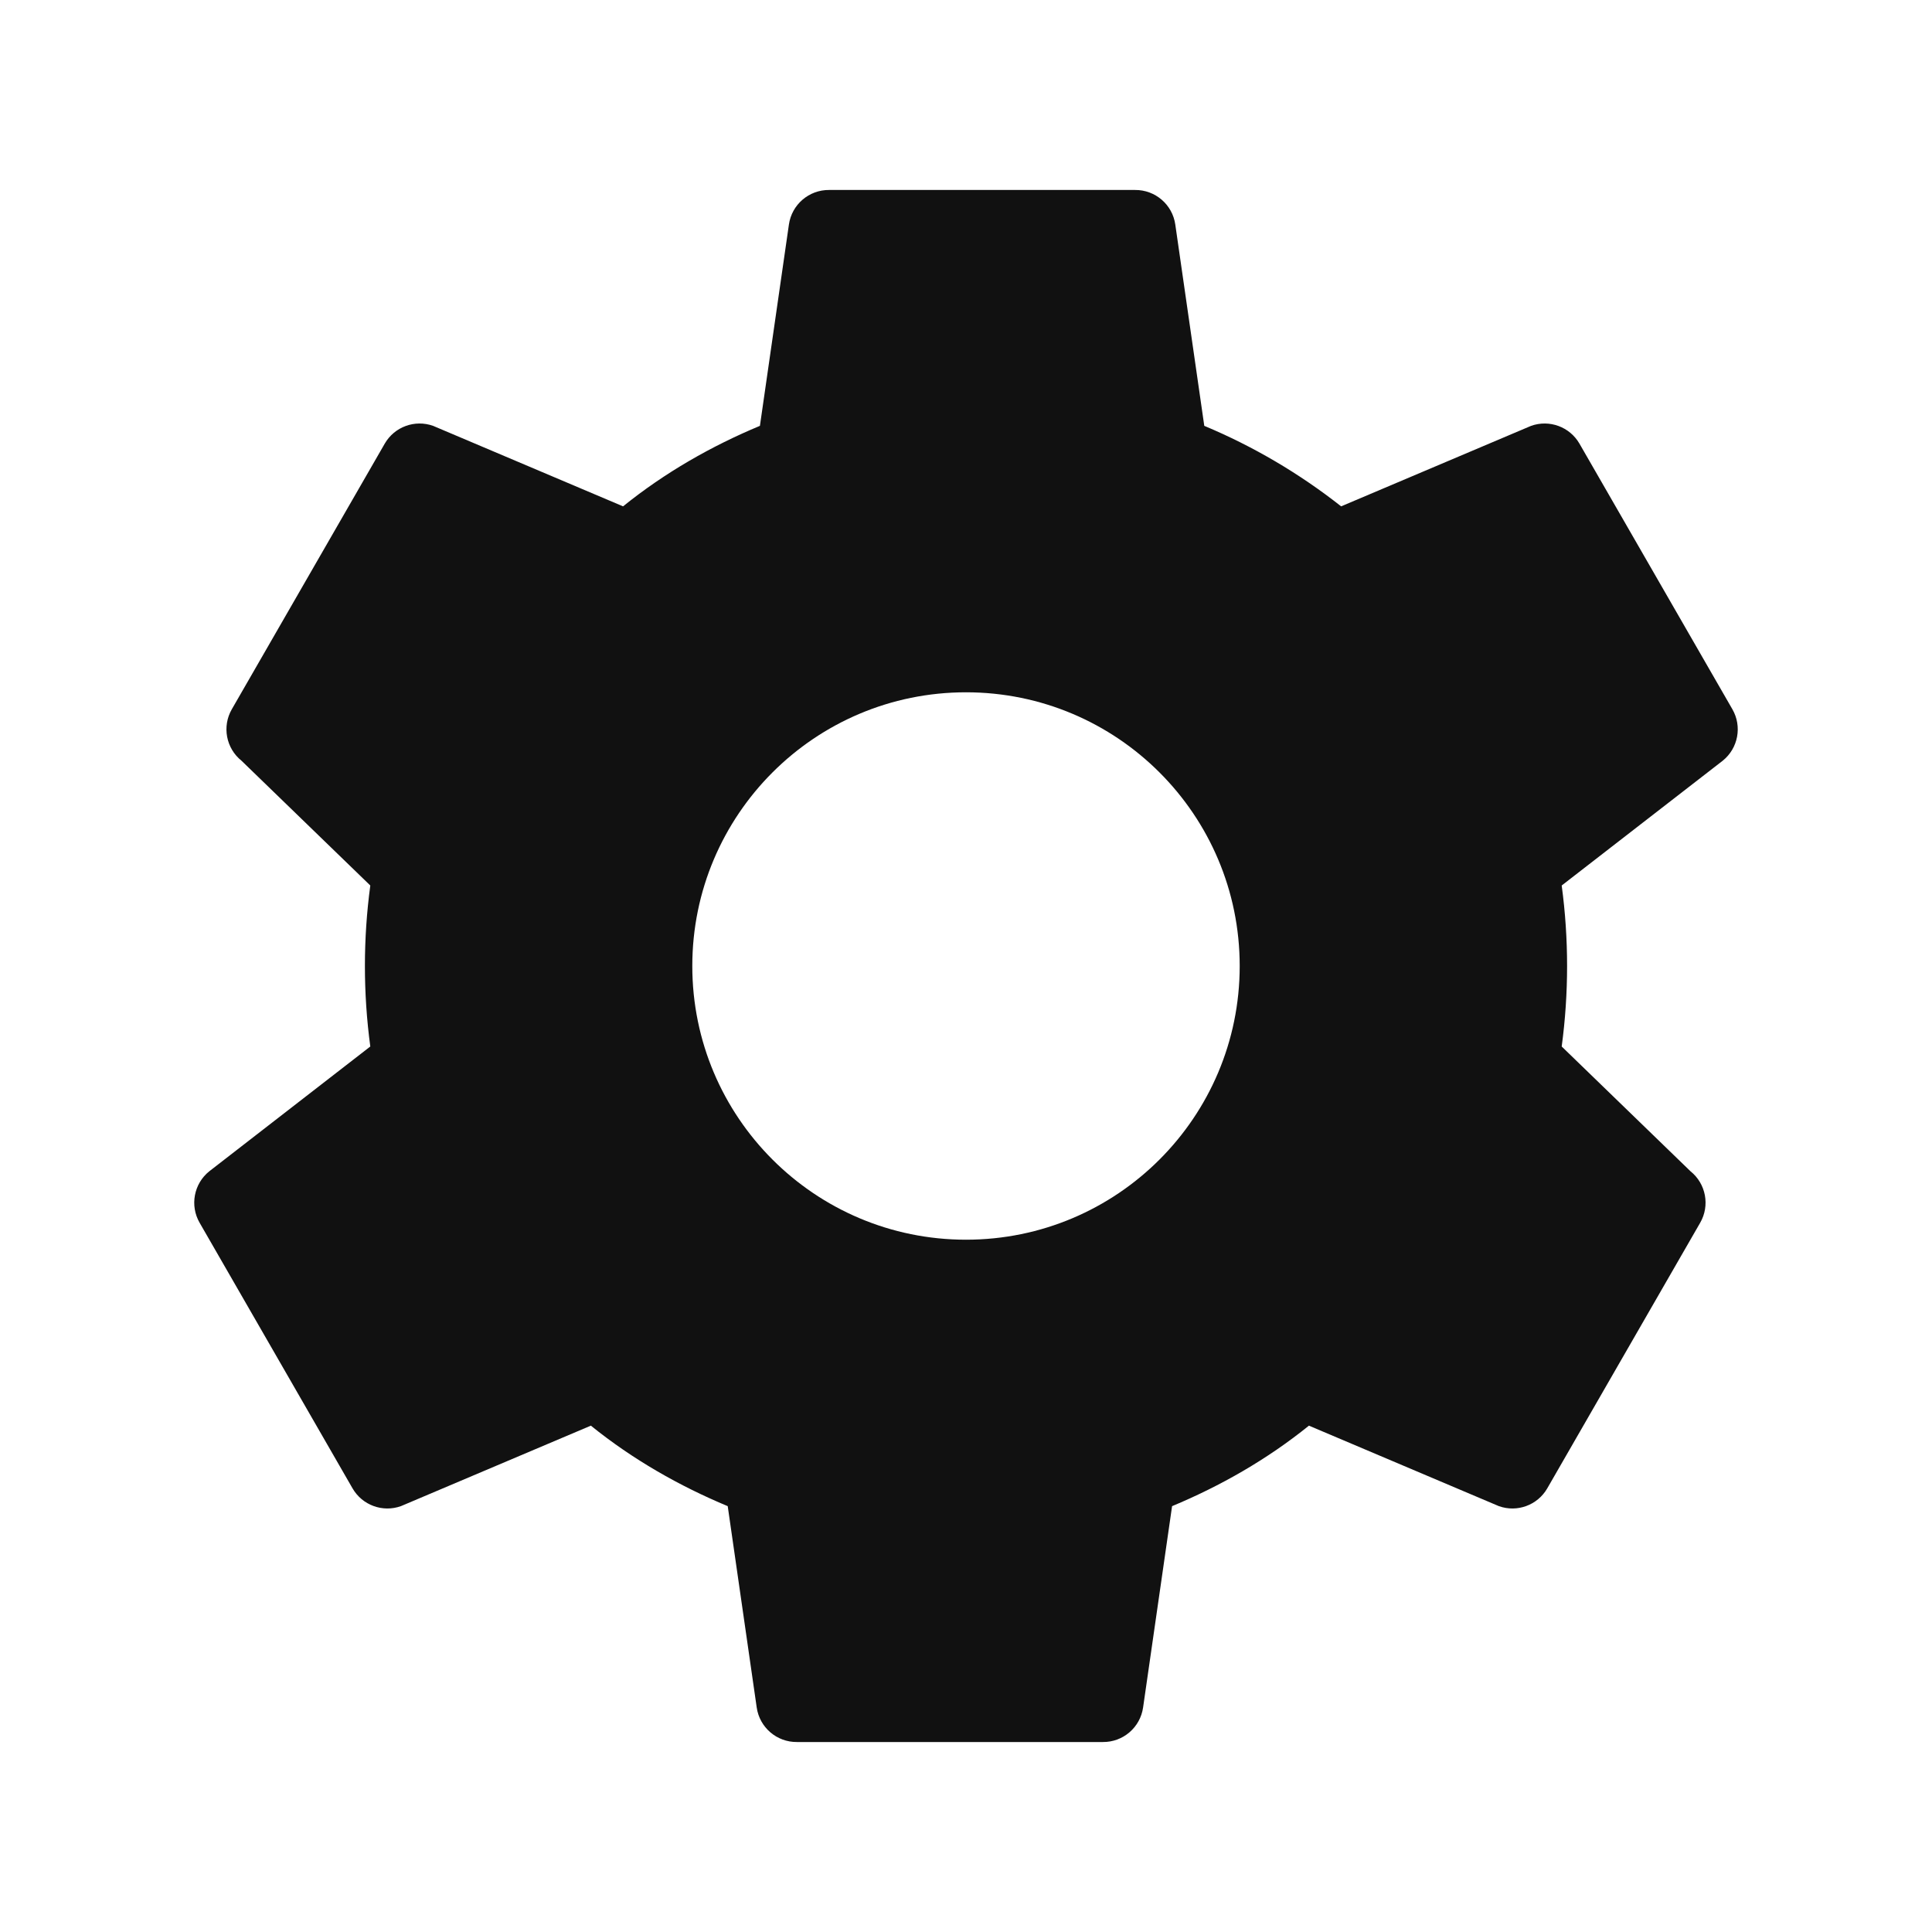
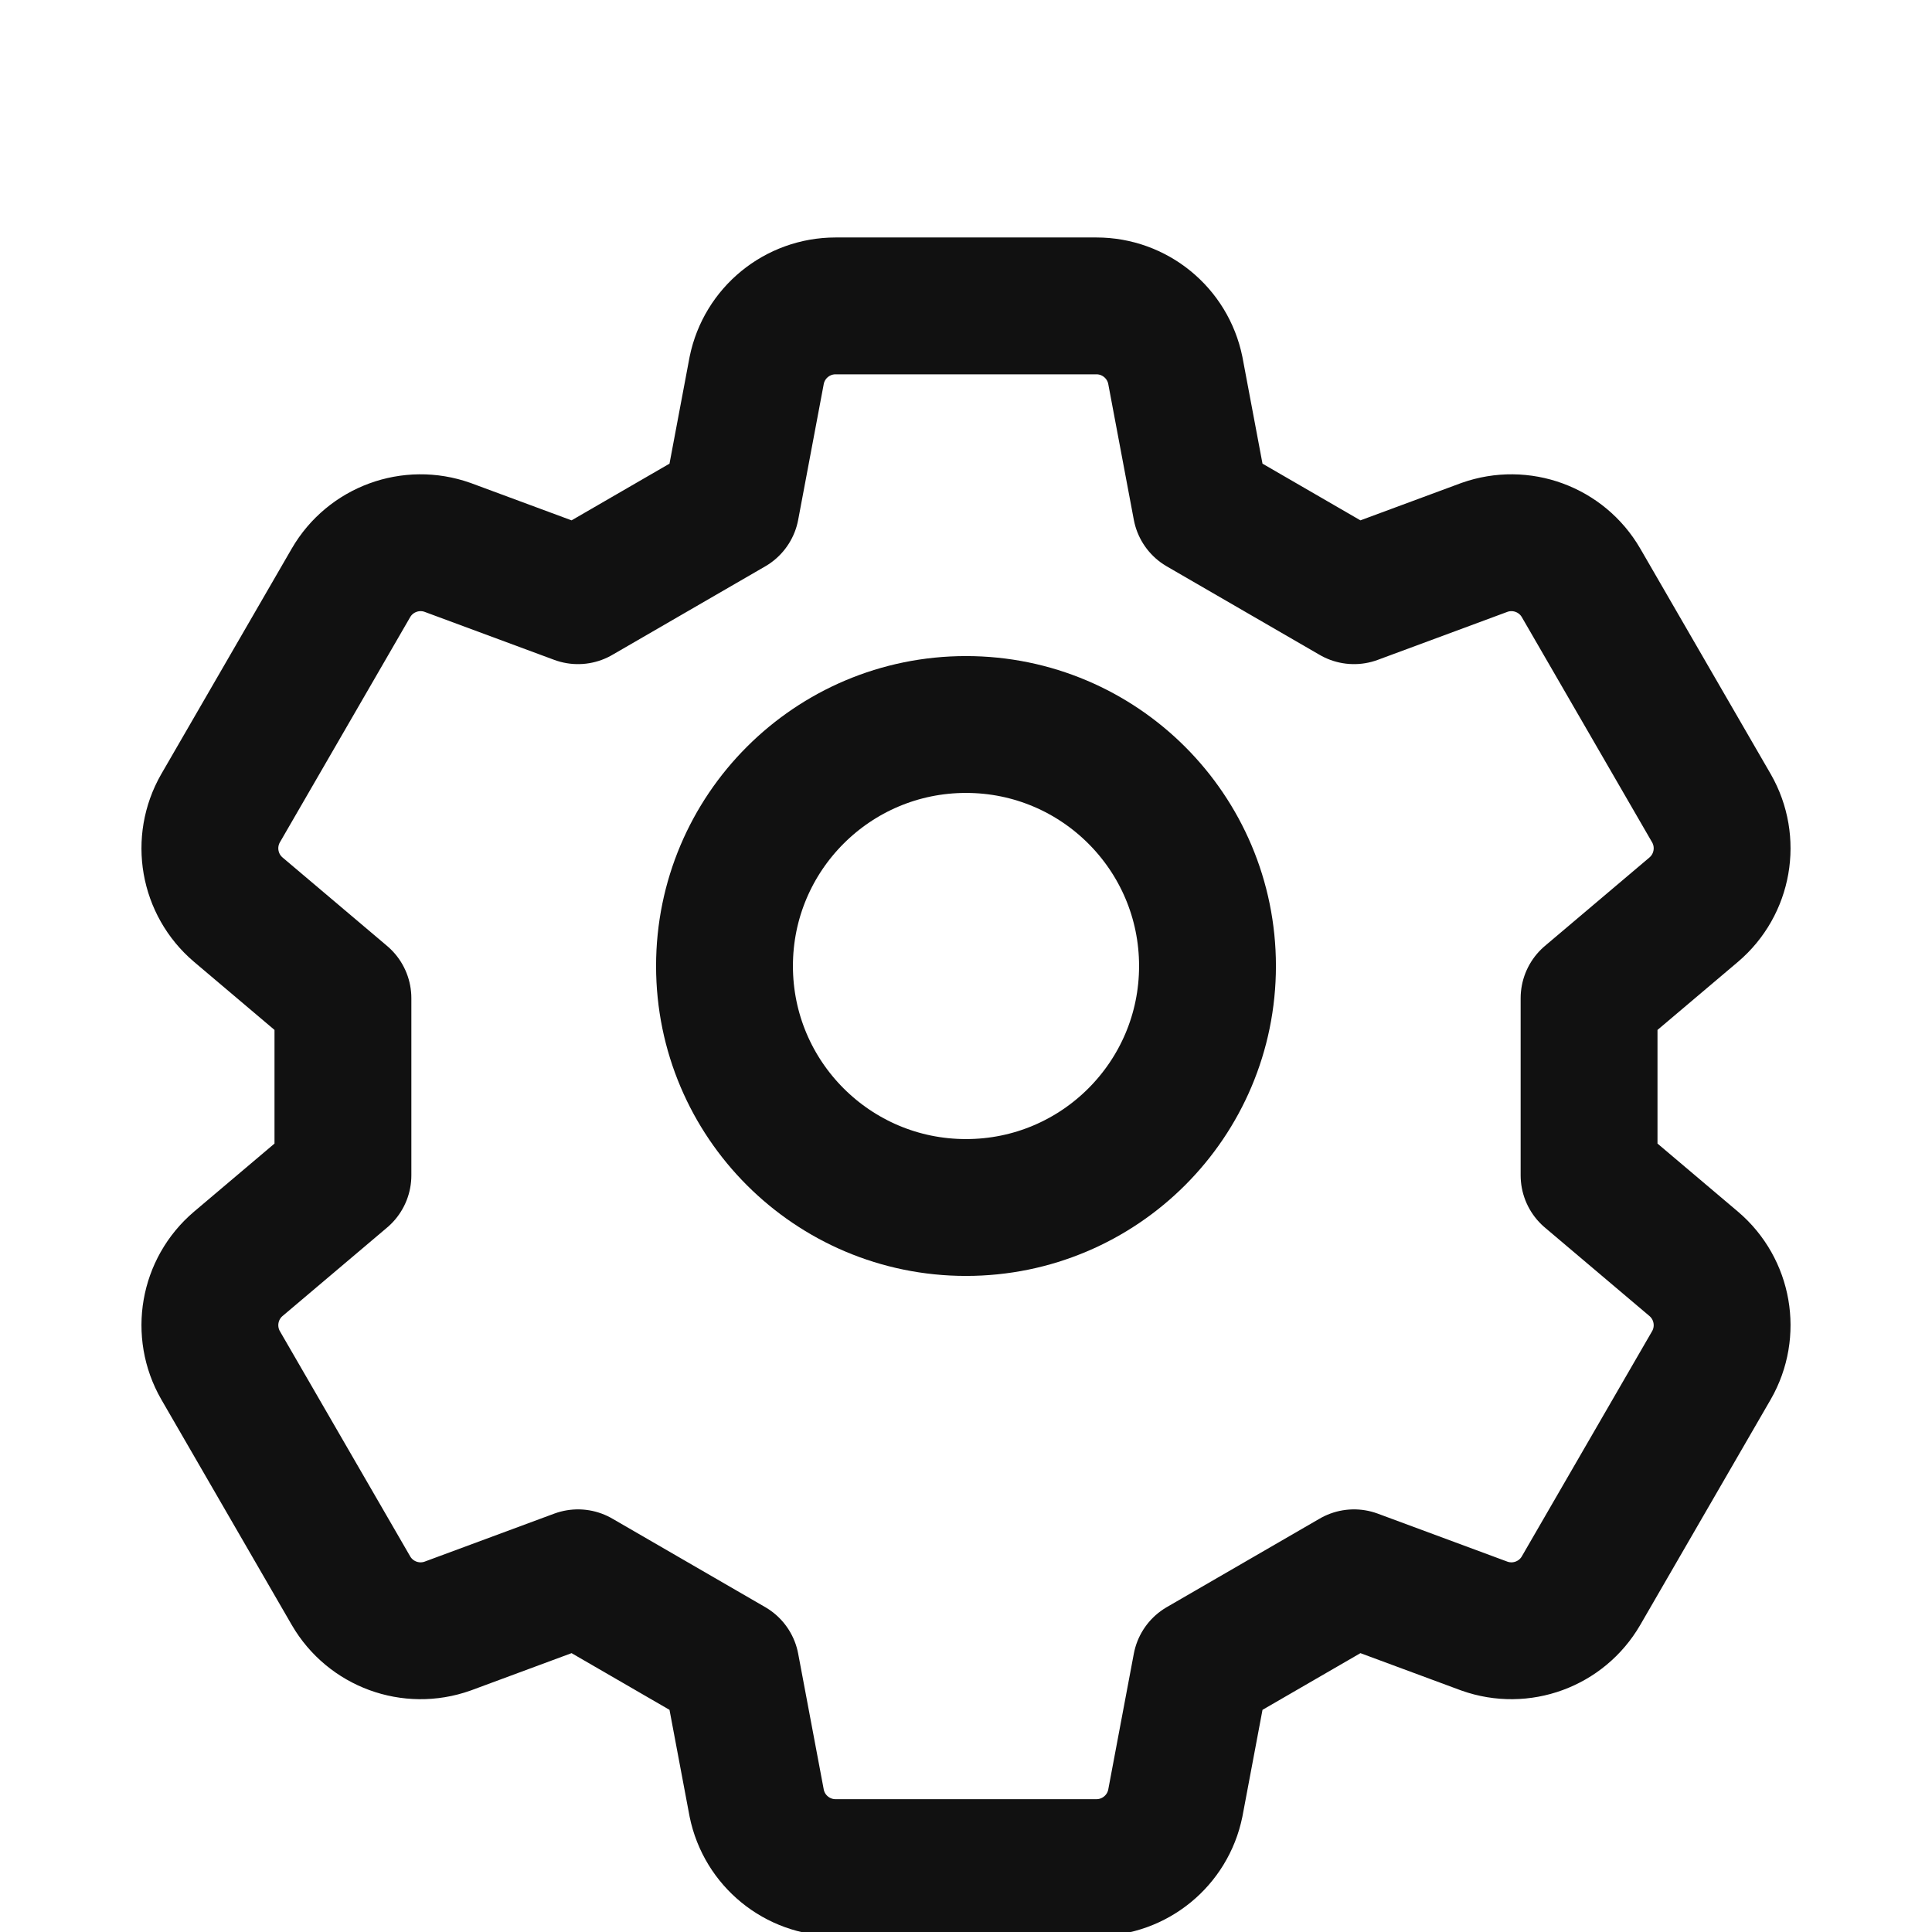
- <svg xmlns="http://www.w3.org/2000/svg" viewBox="0 0 24 24" fill="#111" fill-rule="evenodd">
-   <path fill-rule="evenodd" d="M19.4 13a7.5 7.5 0 0 0 0-2l2-1.55a.5.5 0 0 0 .12-.64l-1.9-3.3a.5.5 0 0 0-.6-.22l-2.36 1a7.3 7.3 0 0 0-1.7-1l-.36-2.5a.5.5 0 0 0-.5-.43h-3.8a.5.5 0 0 0-.5.43l-.36 2.5c-.6.25-1.18.58-1.7 1l-2.36-1a.5.5 0 0 0-.6.22l-1.9 3.3a.5.5 0 0 0 .12.64L4.6 11a7.5 7.5 0 0 0 0 2l-2 1.55a.5.5 0 0 0-.12.64l1.9 3.3a.5.5 0 0 0 .6.22l2.36-1c.52.42 1.1.75 1.7 1l.36 2.5a.5.5 0 0 0 .5.43h3.8a.5.5 0 0 0 .5-.43l.36-2.5c.6-.25 1.18-.58 1.7-1l2.36 1a.5.5 0 0 0 .6-.22l1.9-3.3a.5.5 0 0 0-.12-.64L19.4 13ZM12 15.4a3.4 3.4 0 1 1 0-6.8 3.4 3.4 0 0 1 0 6.8Z" />
+ <svg xmlns="http://www.w3.org/2000/svg" viewBox="0 0 24 24">
+   <path fill="none" stroke="#111" stroke-width="1.7" stroke-linecap="round" stroke-linejoin="round" d="M9.4 4.6a1 1 0 0 1 .98-.8h3.24a1 1 0 0 1 .98.8l.32 1.7 1.9 1.1 1.62-.6a1 1 0 0 1 1.2.44l1.62 2.8a1 1 0 0 1-.22 1.26l-1.3 1.1v2.2l1.3 1.1a1 1 0 0 1 .22 1.26l-1.62 2.8a1 1 0 0 1-1.2.44l-1.62-.6-1.9 1.1-.32 1.7a1 1 0 0 1-.98.8h-3.24a1 1 0 0 1-.98-.8l-.32-1.7-1.9-1.1-1.62.6a1 1 0 0 1-1.2-.44l-1.62-2.8a1 1 0 0 1 .22-1.26l1.3-1.1v-2.2l-1.3-1.1a1 1 0 0 1-.22-1.26l1.62-2.8a1 1 0 0 1 1.2-.44l1.62.6 1.9-1.1z" />
+   <circle cx="12" cy="12" r="3" fill="none" stroke="#111" stroke-width="1.7" />
</svg>
